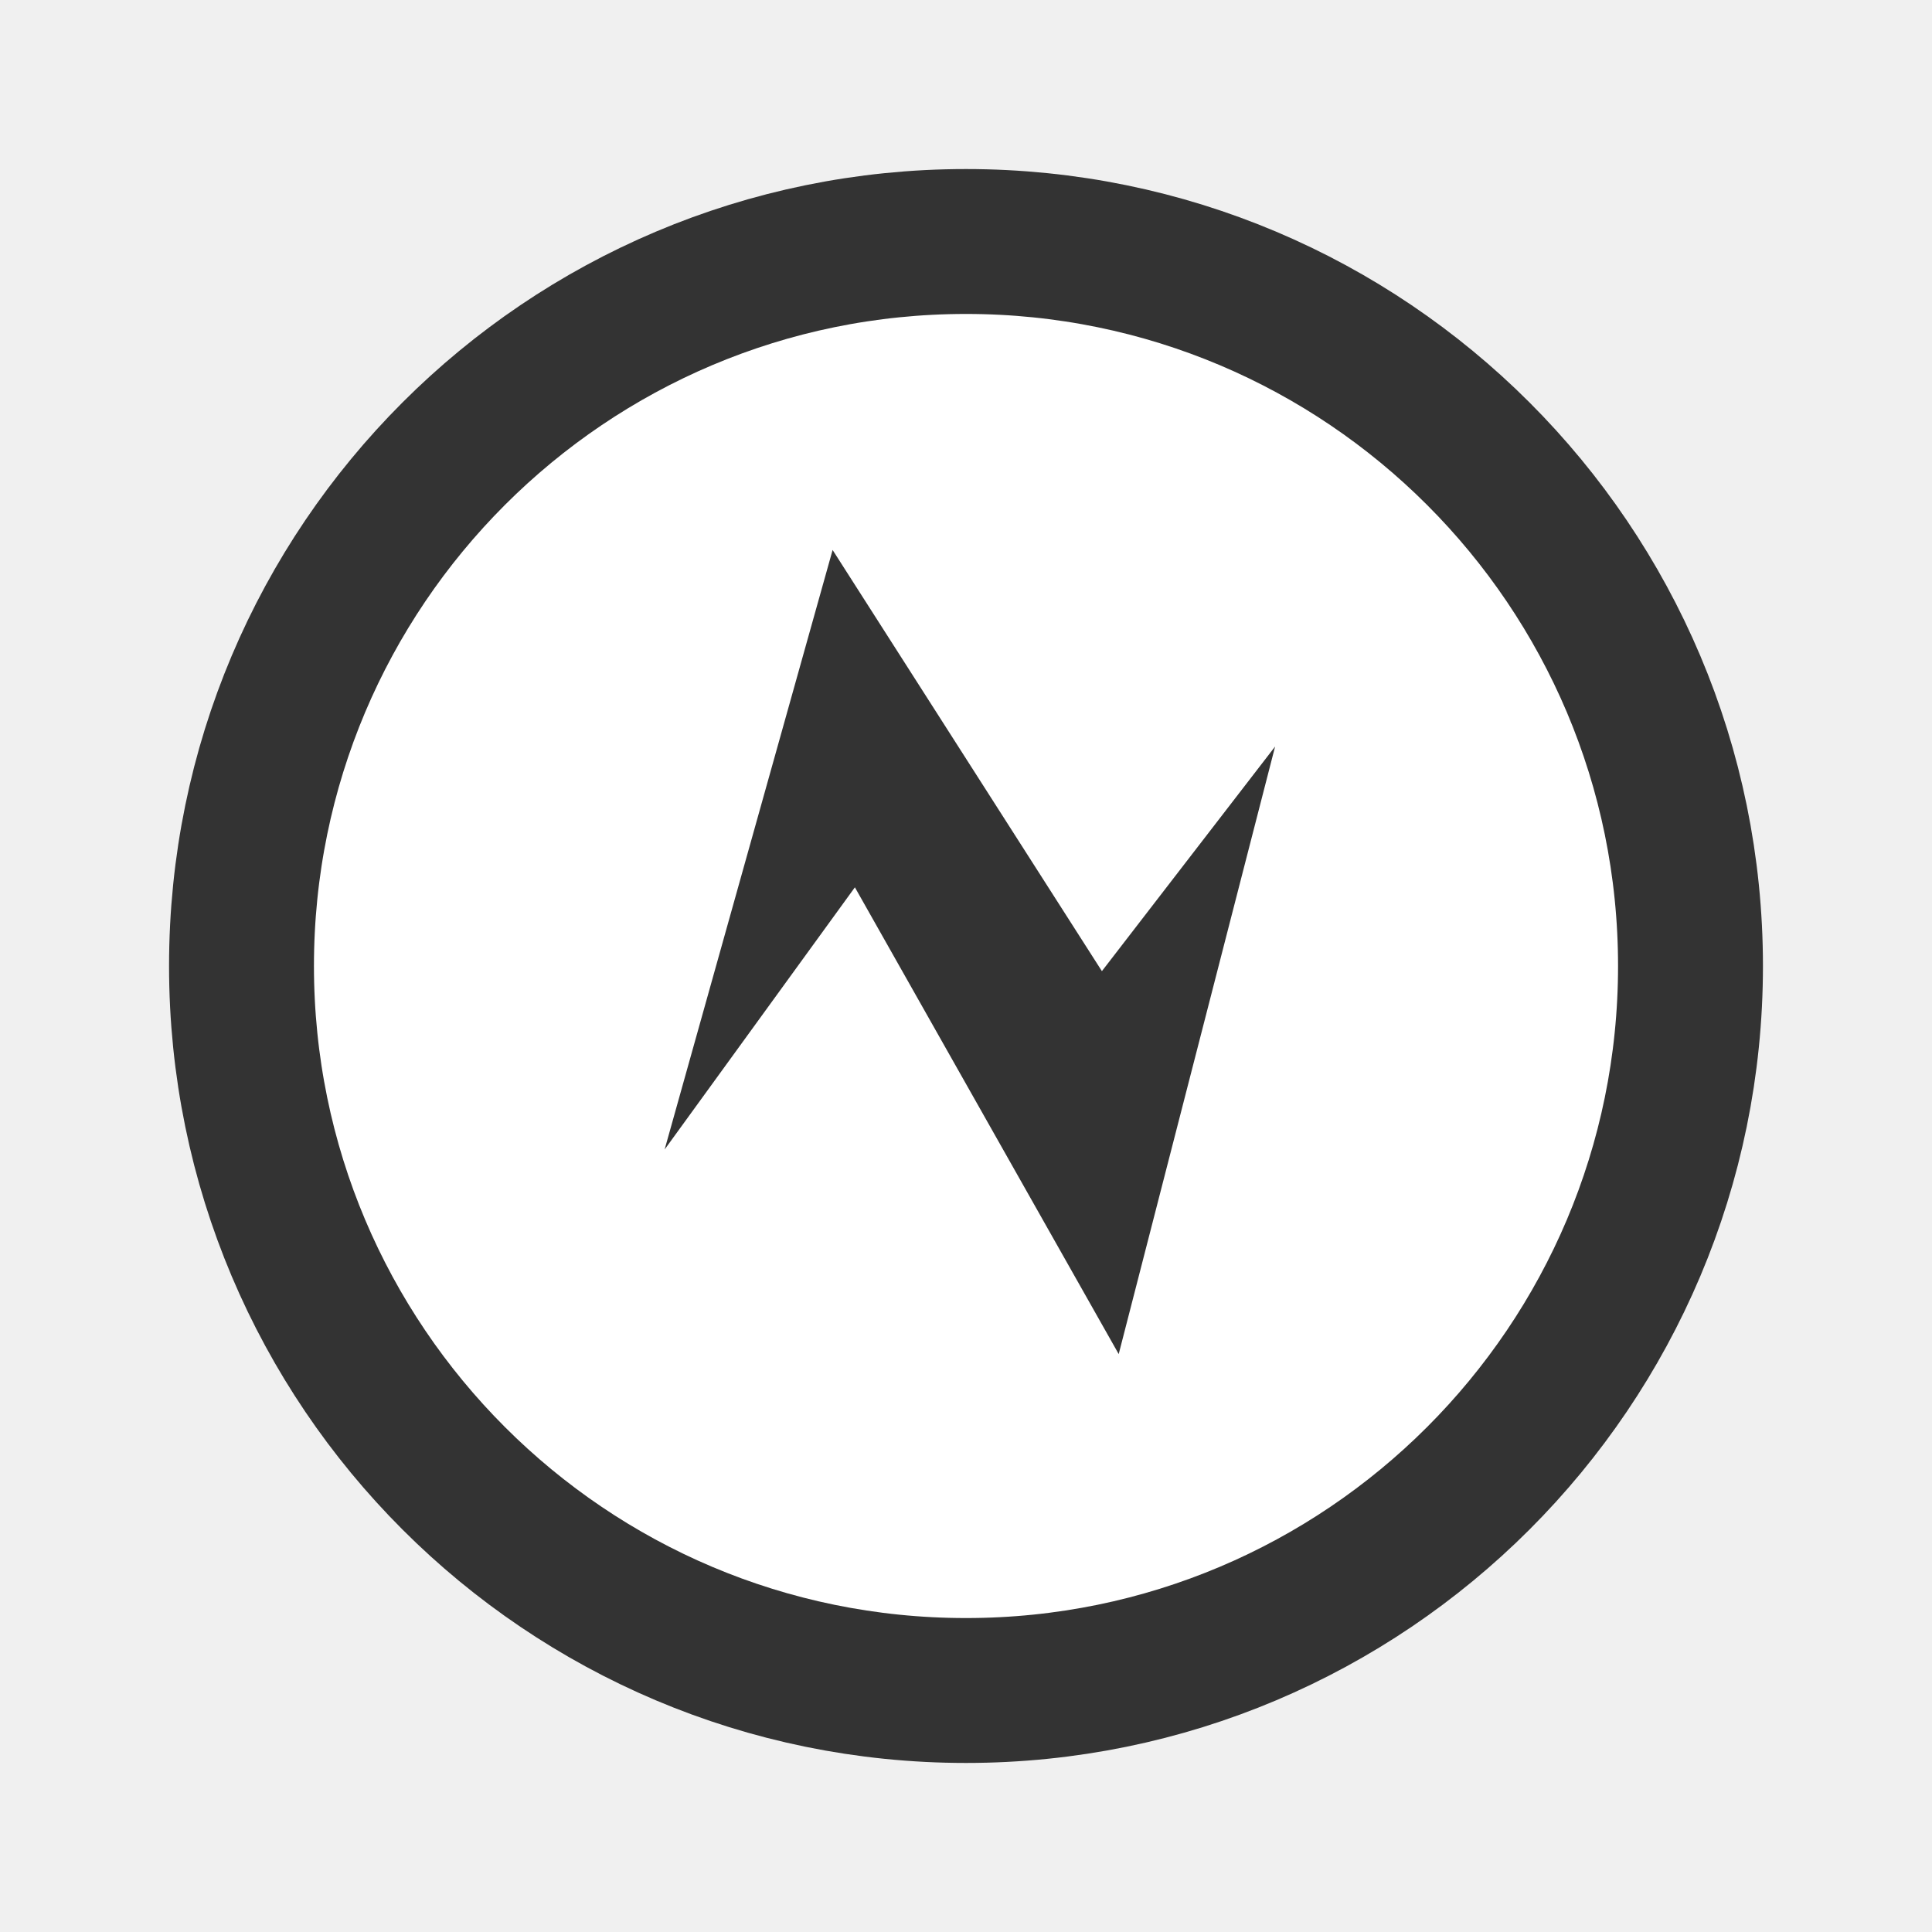
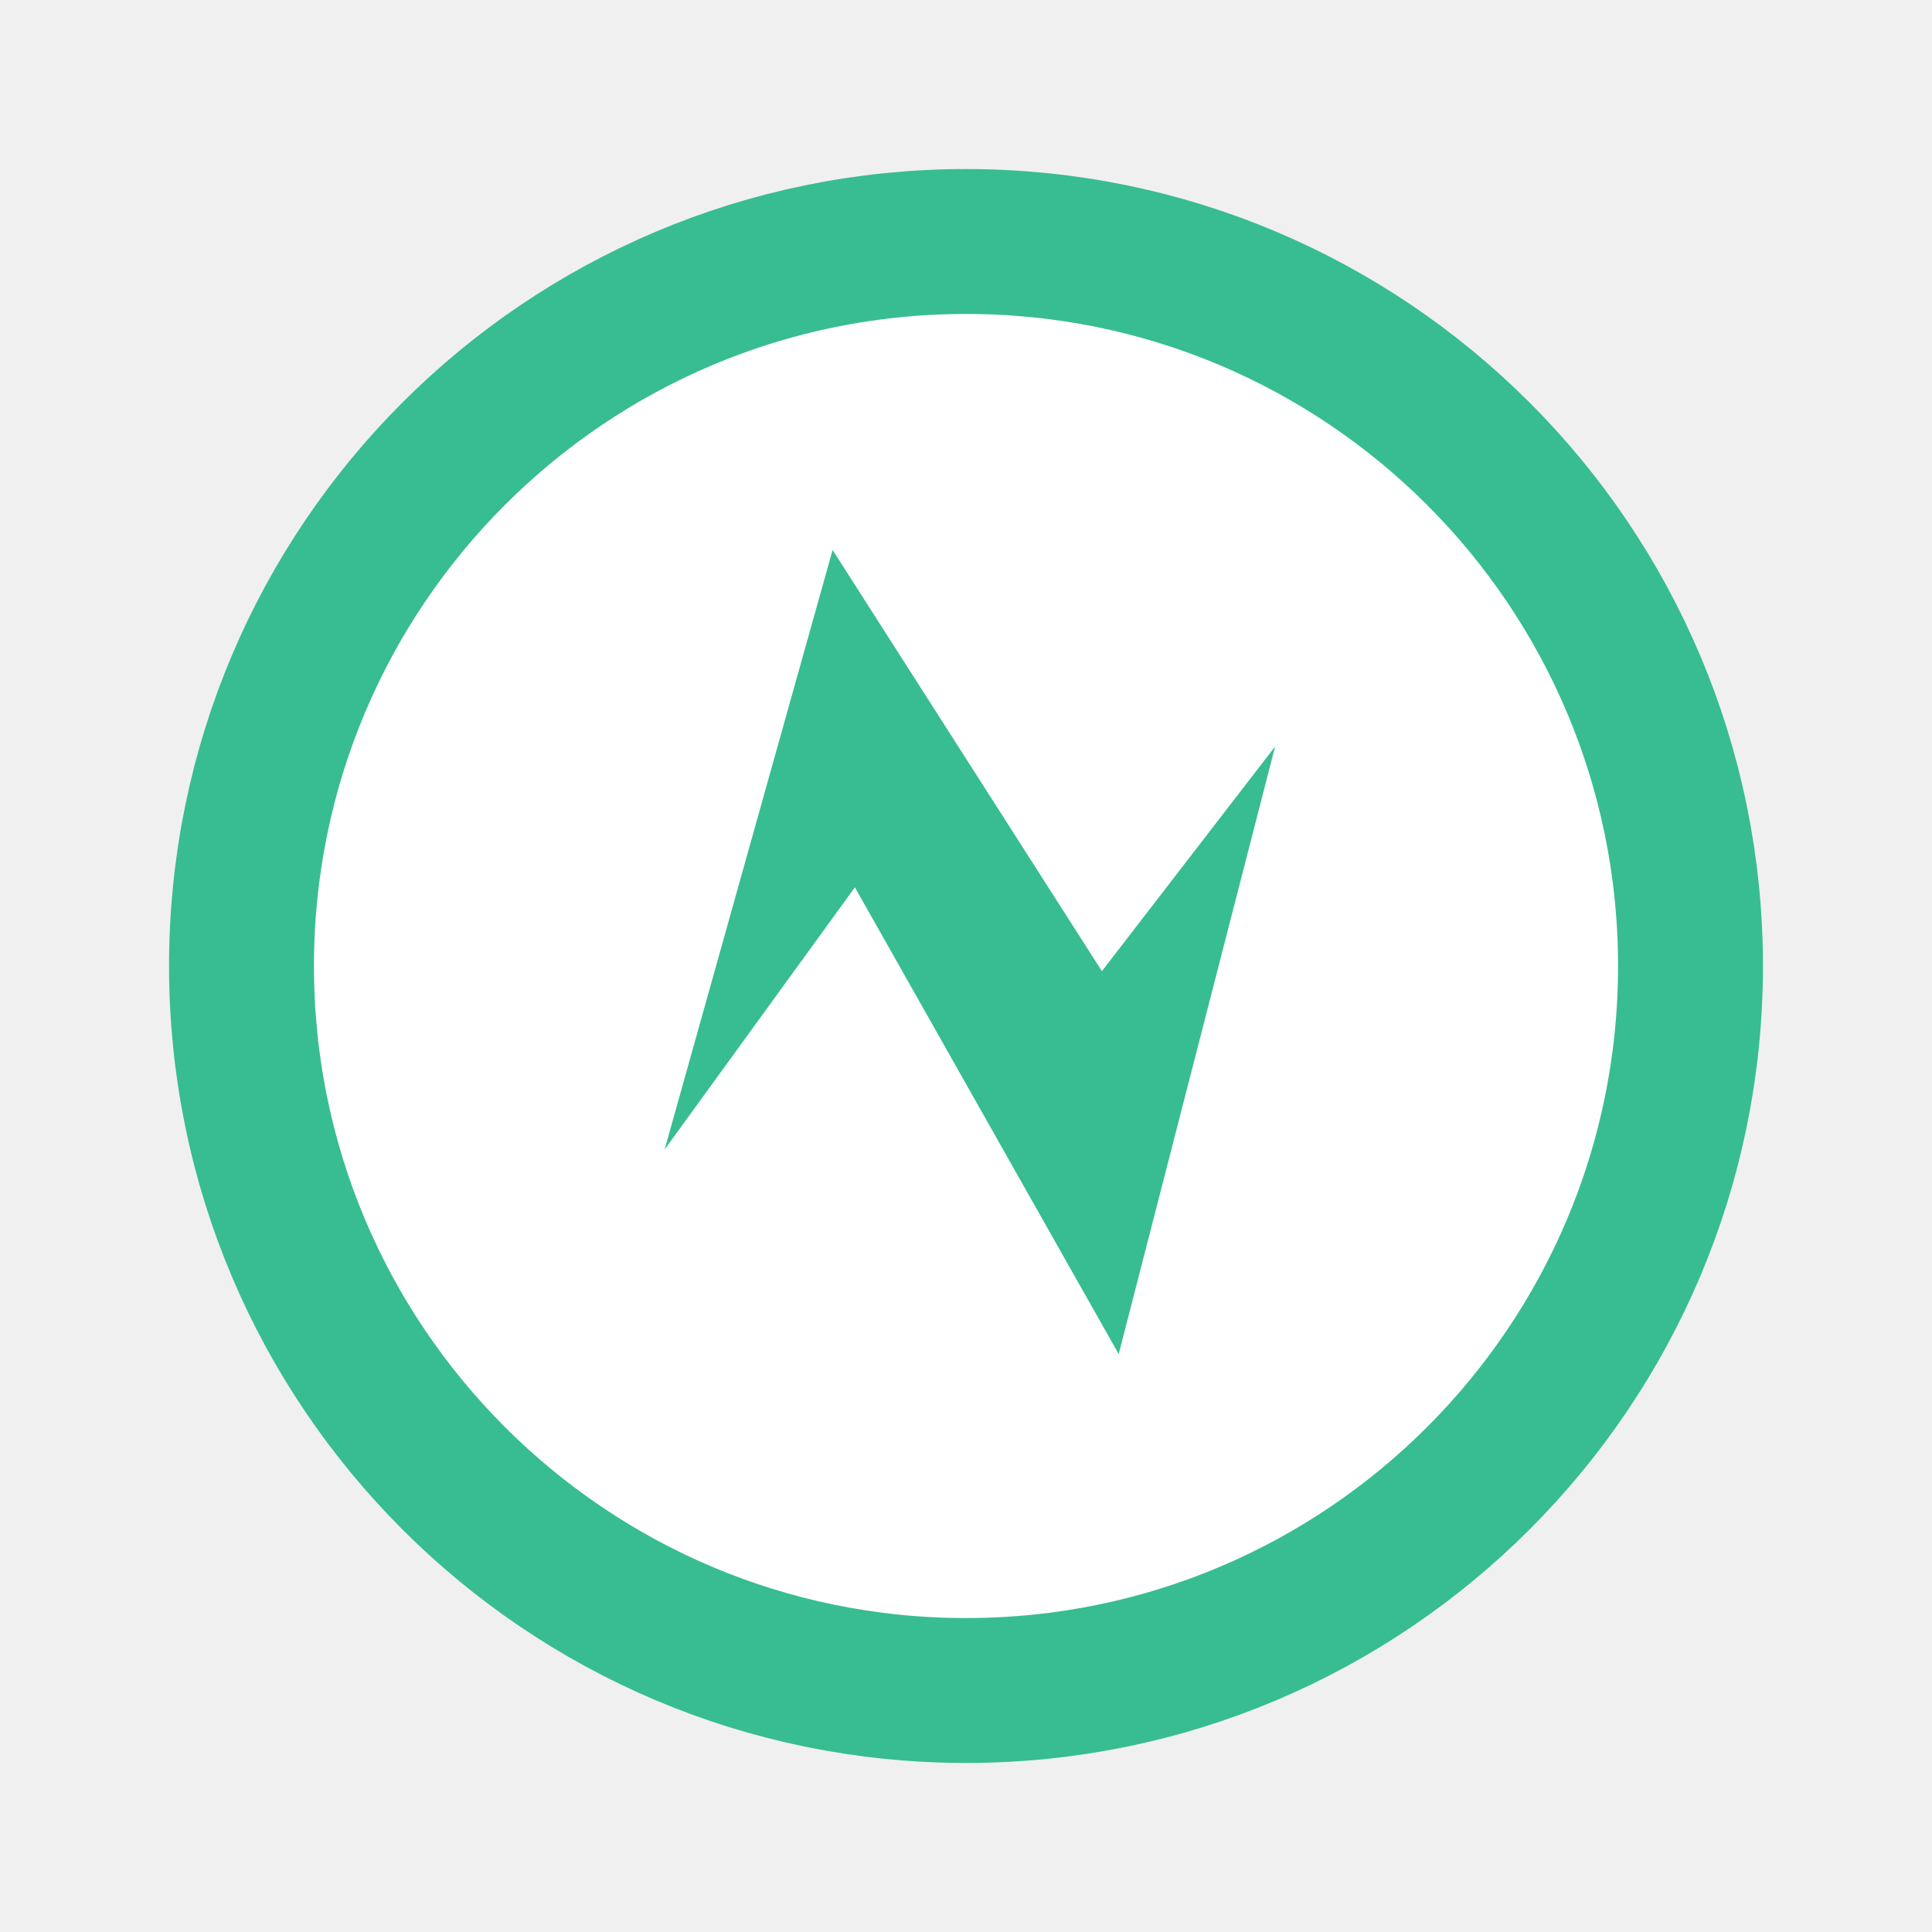
<svg xmlns="http://www.w3.org/2000/svg" height="40" version="1.1" width="40">
-   <circle cx="20" cy="20" r="15" fill="#ffffff" stroke="#333333" stroke-width="3" stroke-linecap="round" stroke-linejoin="round" stroke-opacity="1" id="svg_1" style="stroke-linecap: round; stroke-linejoin: round; stroke-opacity: 1;" />
-   <path fill="#333333" stroke="none" d="M21.821,10.172L18.367,23.59L12.541,13.282L8.339,19.072L12.049,5.832L17.996,15.133L21.821,10.172Z" stroke-width="1.6" stroke-linecap="round" stroke-linejoin="round" stroke-opacity="1" transform="matrix(0.9375,0,0,0.9375,5.9425,5.9194)" style="stroke-linecap: round; stroke-linejoin: round; stroke-opacity: 1;" />
+   <circle cx="20" cy="20" r="15" fill="#ffffff" stroke="#37bd91" stroke-width="3" stroke-linecap="round" stroke-linejoin="round" stroke-opacity="1" id="svg_1" style="stroke-linecap: round; stroke-linejoin: round; stroke-opacity: 1;" />
+   <path fill="#37bd91" stroke="none" d="M21.821,10.172L18.367,23.59L12.541,13.282L8.339,19.072L12.049,5.832L17.996,15.133L21.821,10.172Z" stroke-width="1.6" stroke-linecap="round" stroke-linejoin="round" stroke-opacity="1" transform="matrix(0.9375,0,0,0.9375,5.9425,5.9194)" style="stroke-linecap: round; stroke-linejoin: round; stroke-opacity: 1;" />
</svg>
